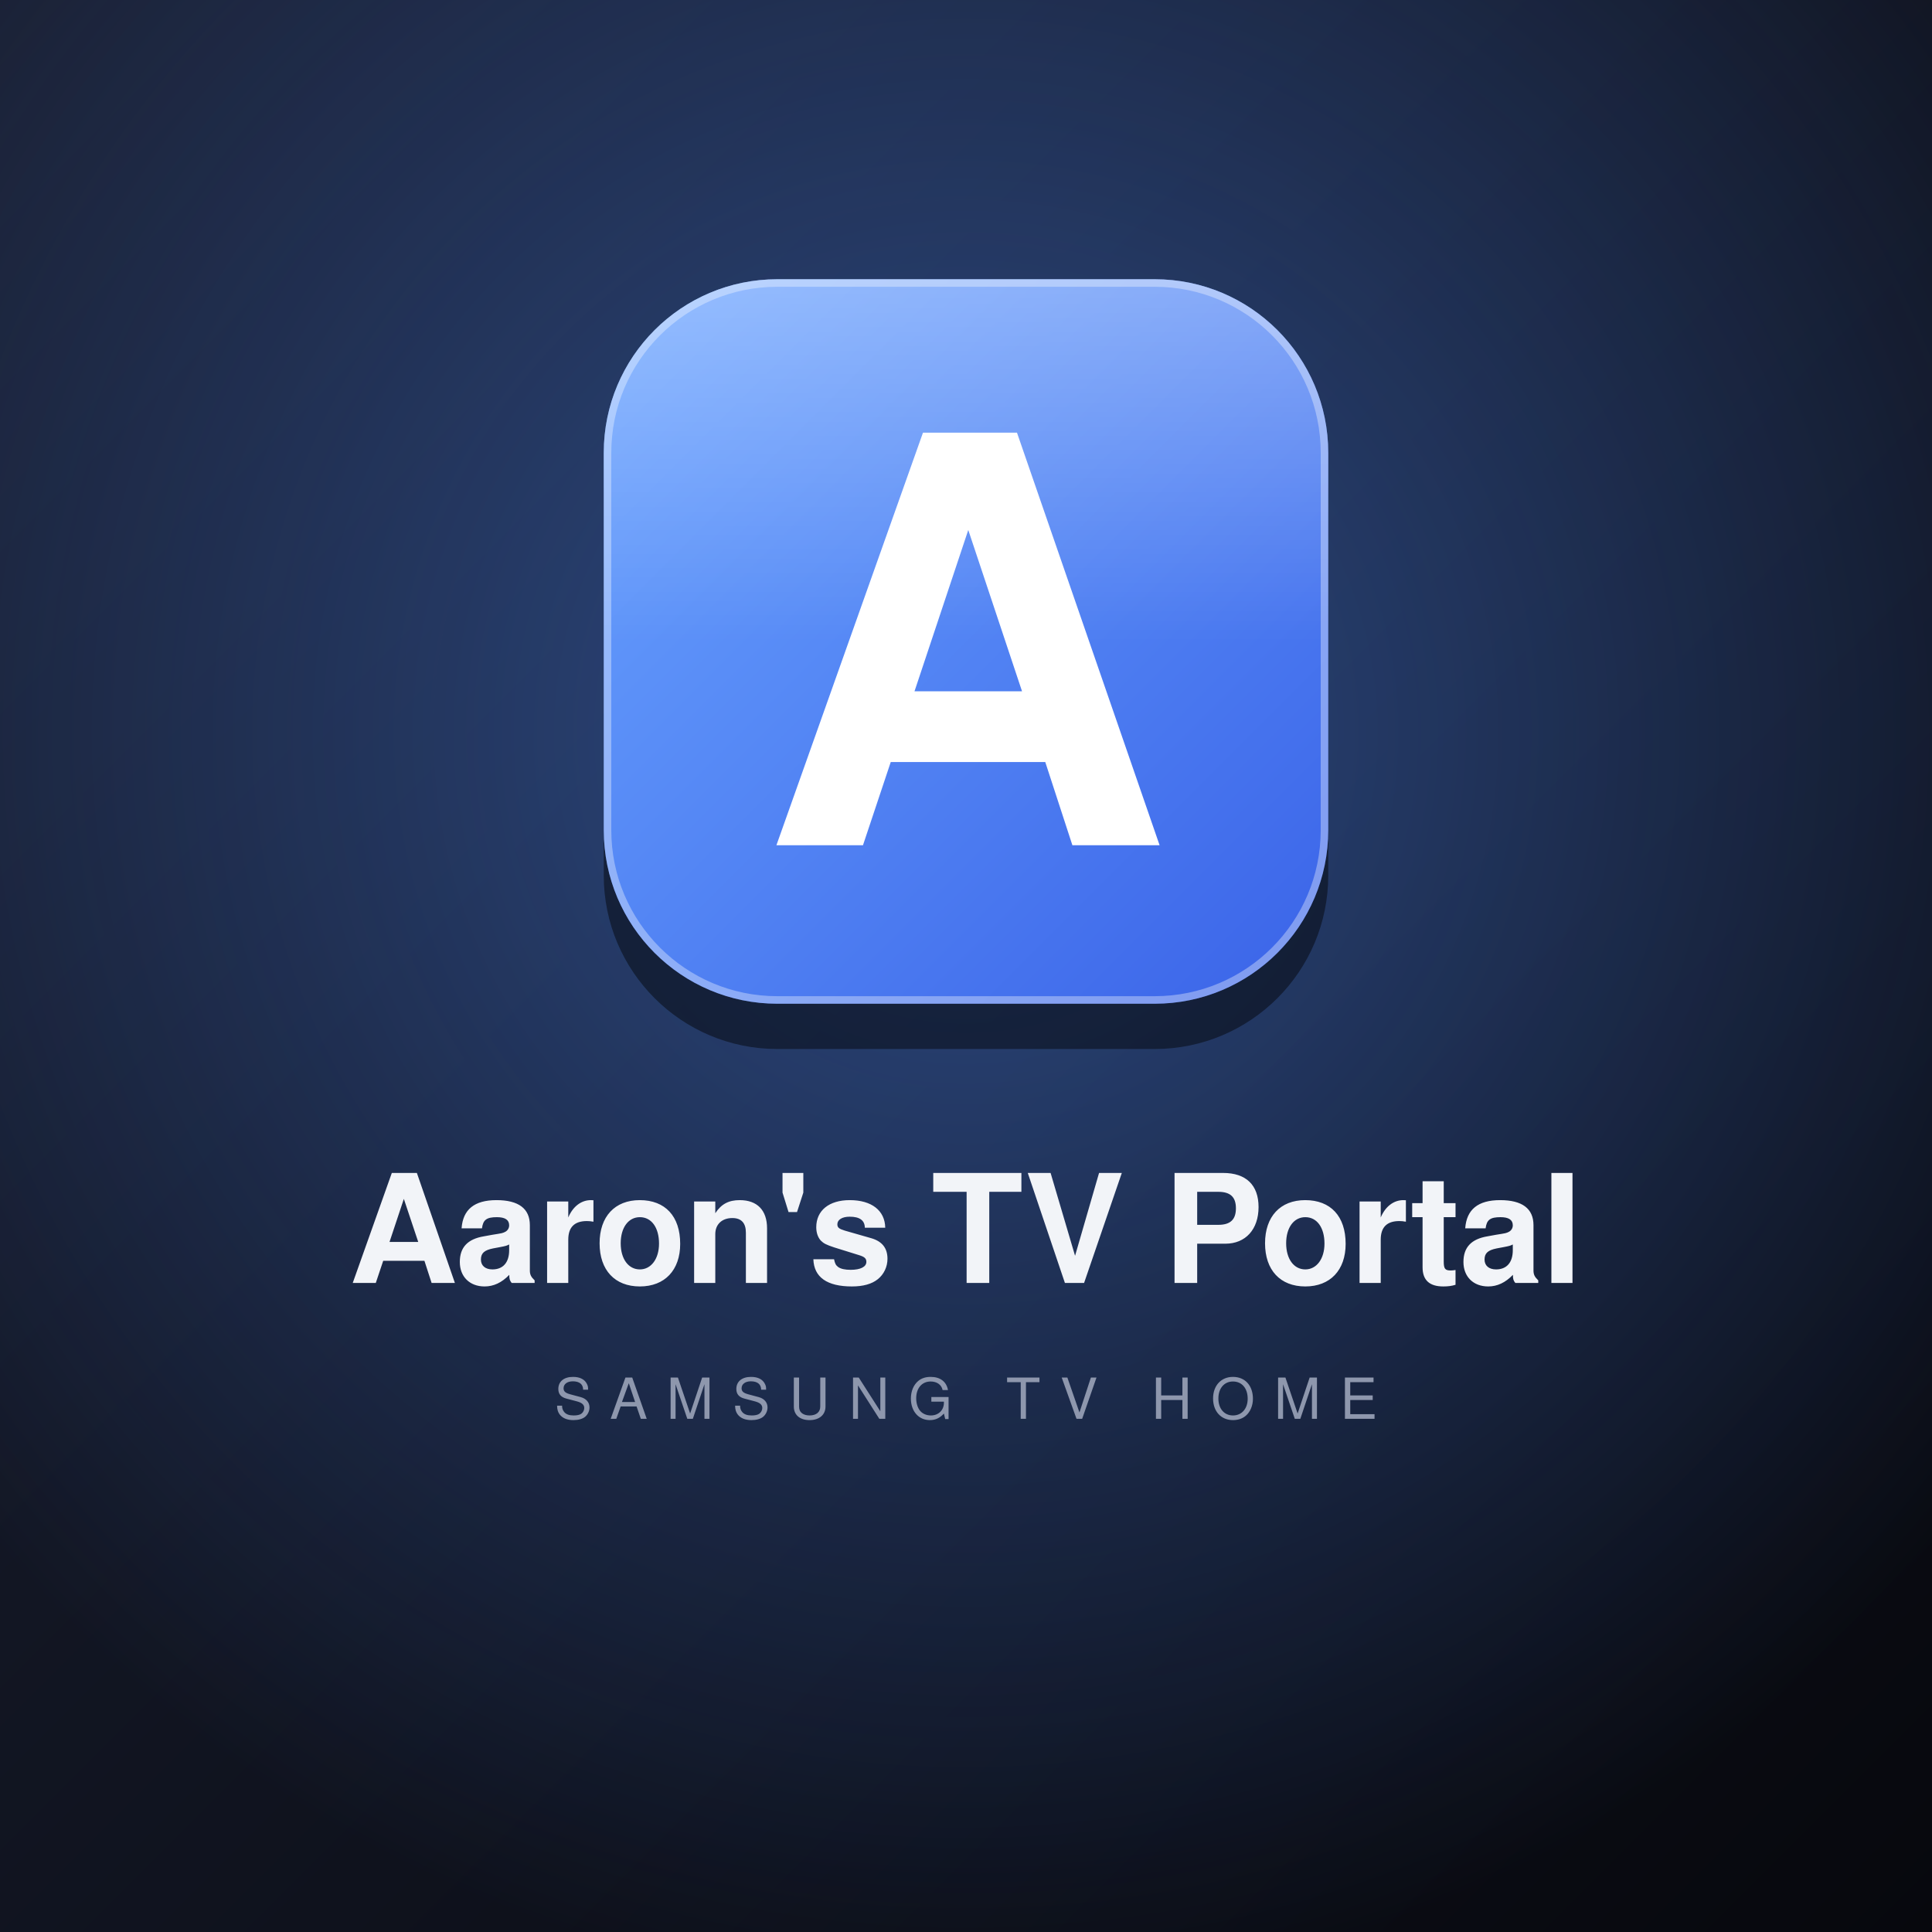
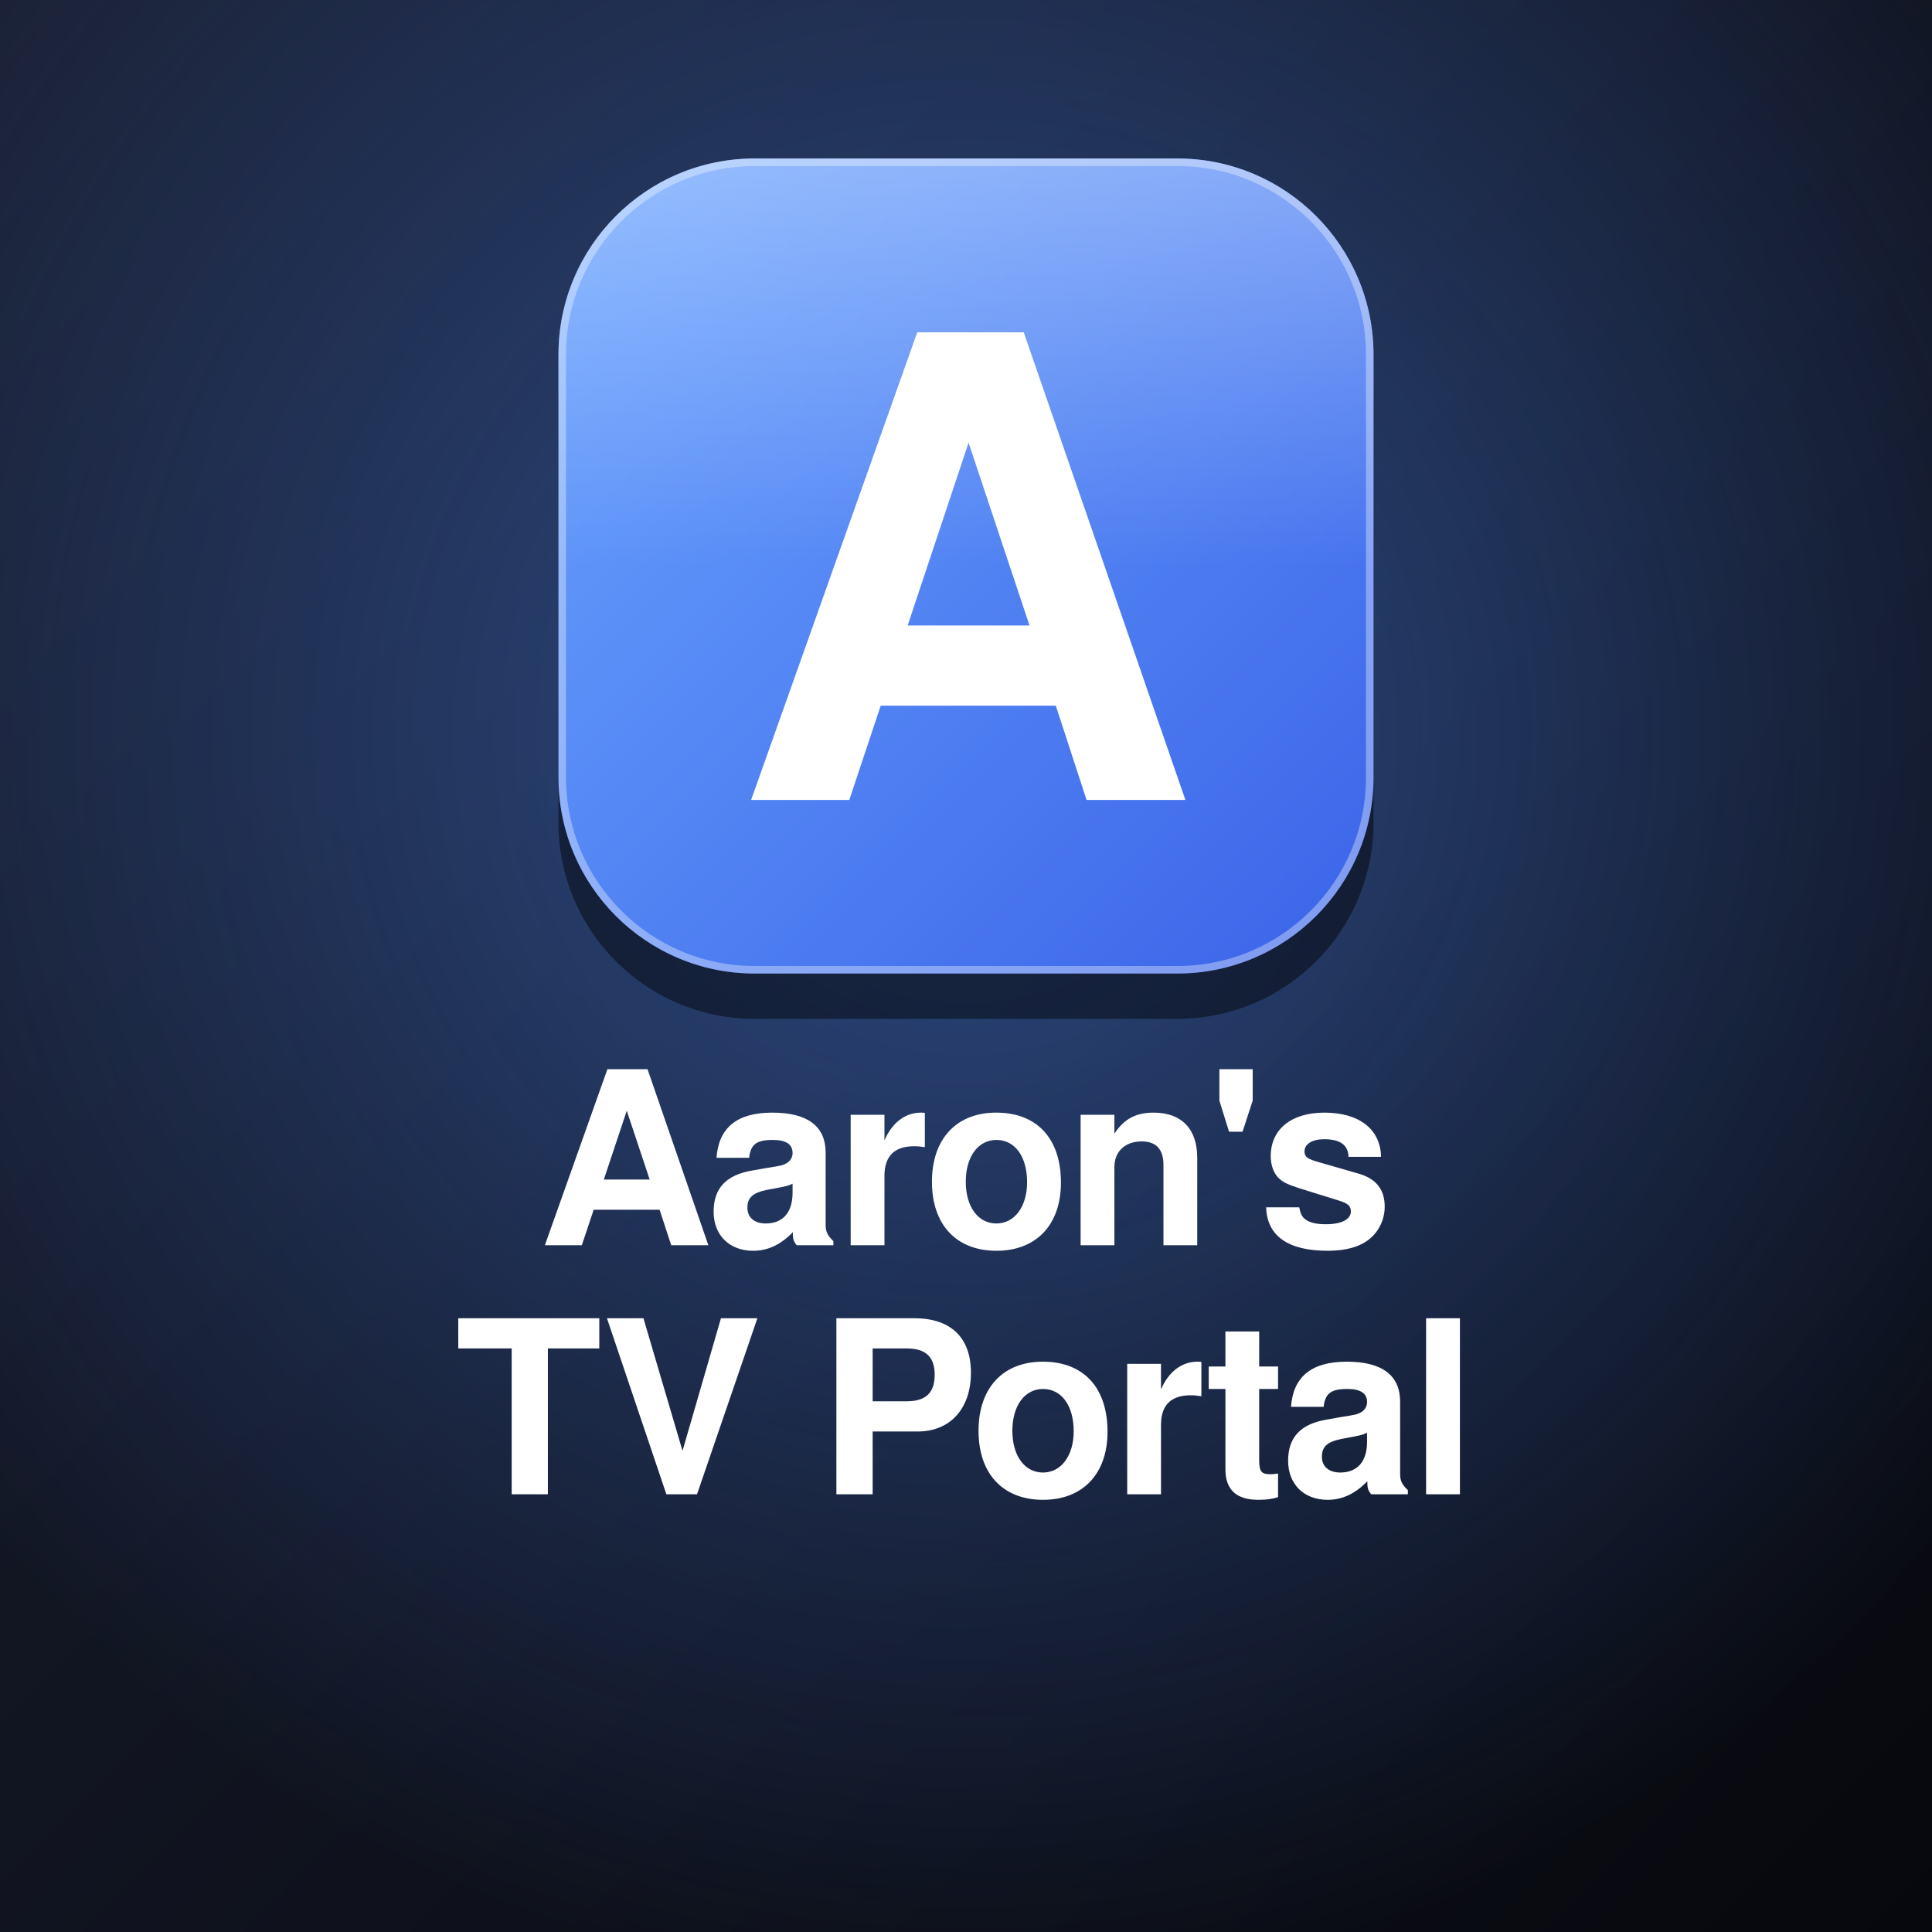
<svg xmlns="http://www.w3.org/2000/svg" width="512" height="512" viewBox="0 0 512 512">
  <defs>
    <linearGradient id="bg" x1="0" y1="0" x2="1" y2="1">
      <stop offset="0" stop-color="#1a2033" />
      <stop offset="1" stop-color="#07080d" />
    </linearGradient>
    <radialGradient id="glow" cx="0.5" cy="0.38" r="0.65">
      <stop offset="0" stop-color="#4f8cff" stop-opacity="0.45" />
      <stop offset="1" stop-color="#4f8cff" stop-opacity="0" />
    </radialGradient>
    <linearGradient id="badge" x1="0" y1="0" x2="1" y2="1">
      <stop offset="0" stop-color="#6aa4ff" />
      <stop offset="1" stop-color="#3a63e8" />
    </linearGradient>
    <linearGradient id="shine" x1="0" y1="0" x2="0" y2="1">
      <stop offset="0" stop-color="#ffffff" stop-opacity="0.3" />
      <stop offset="0.5" stop-color="#ffffff" stop-opacity="0" />
    </linearGradient>
  </defs>
  <rect width="512" height="512" fill="url(#bg)" />
  <rect width="512" height="512" fill="url(#glow)" />
-   <g transform="translate(256 170)">
-     <rect x="-96" y="-84" width="192" height="192" rx="46" fill="#000" opacity="0.45" />
-     <rect x="-96" y="-96" width="192" height="192" rx="46" fill="url(#badge)" />
-     <rect x="-96" y="-96" width="192" height="192" rx="46" fill="url(#shine)" />
-     <rect x="-95" y="-95" width="190" height="190" rx="45" fill="none" stroke="#ffffff" stroke-opacity="0.35" stroke-width="2" />
-     <text x="0" y="54" text-anchor="middle" font-family="Helvetica Neue, Helvetica, Arial, sans-serif" font-weight="700" font-size="150" fill="#ffffff">A</text>
+   <g transform="translate(256 150)">
+     <rect x="-108" y="-96" width="216" height="216" rx="52" fill="#000" opacity="0.45" />
+     <rect x="-108" y="-108" width="216" height="216" rx="52" fill="url(#badge)" />
+     <rect x="-108" y="-108" width="216" height="216" rx="52" fill="url(#shine)" />
+     <rect x="-107" y="-107" width="214" height="214" rx="51" fill="none" stroke="#ffffff" stroke-opacity="0.35" stroke-width="2" />
+     <text x="0" y="62" text-anchor="middle" font-family="Helvetica Neue, Helvetica, Arial, sans-serif" font-weight="700" font-size="170" fill="#ffffff">A</text>
  </g>
-   <text x="256" y="340" text-anchor="middle" font-family="Helvetica Neue, Helvetica, Arial, sans-serif" font-weight="700" font-size="40" letter-spacing="-0.5" fill="#f2f4f8">Aaron's TV Portal</text>
-   <text x="256" y="376" text-anchor="middle" font-family="Helvetica Neue, Helvetica, Arial, sans-serif" font-weight="500" font-size="15" letter-spacing="5" fill="#8e97ad">SAMSUNG TV HOME</text>
+   <text x="256" y="330" text-anchor="middle" font-family="Helvetica Neue, Helvetica, Arial, sans-serif" font-weight="700" font-size="64" letter-spacing="-1.5" fill="#ffffff">Aaron's</text>
+   <text x="256" y="396" text-anchor="middle" font-family="Helvetica Neue, Helvetica, Arial, sans-serif" font-weight="700" font-size="64" letter-spacing="-1.5" fill="#ffffff">TV Portal</text>
</svg>
